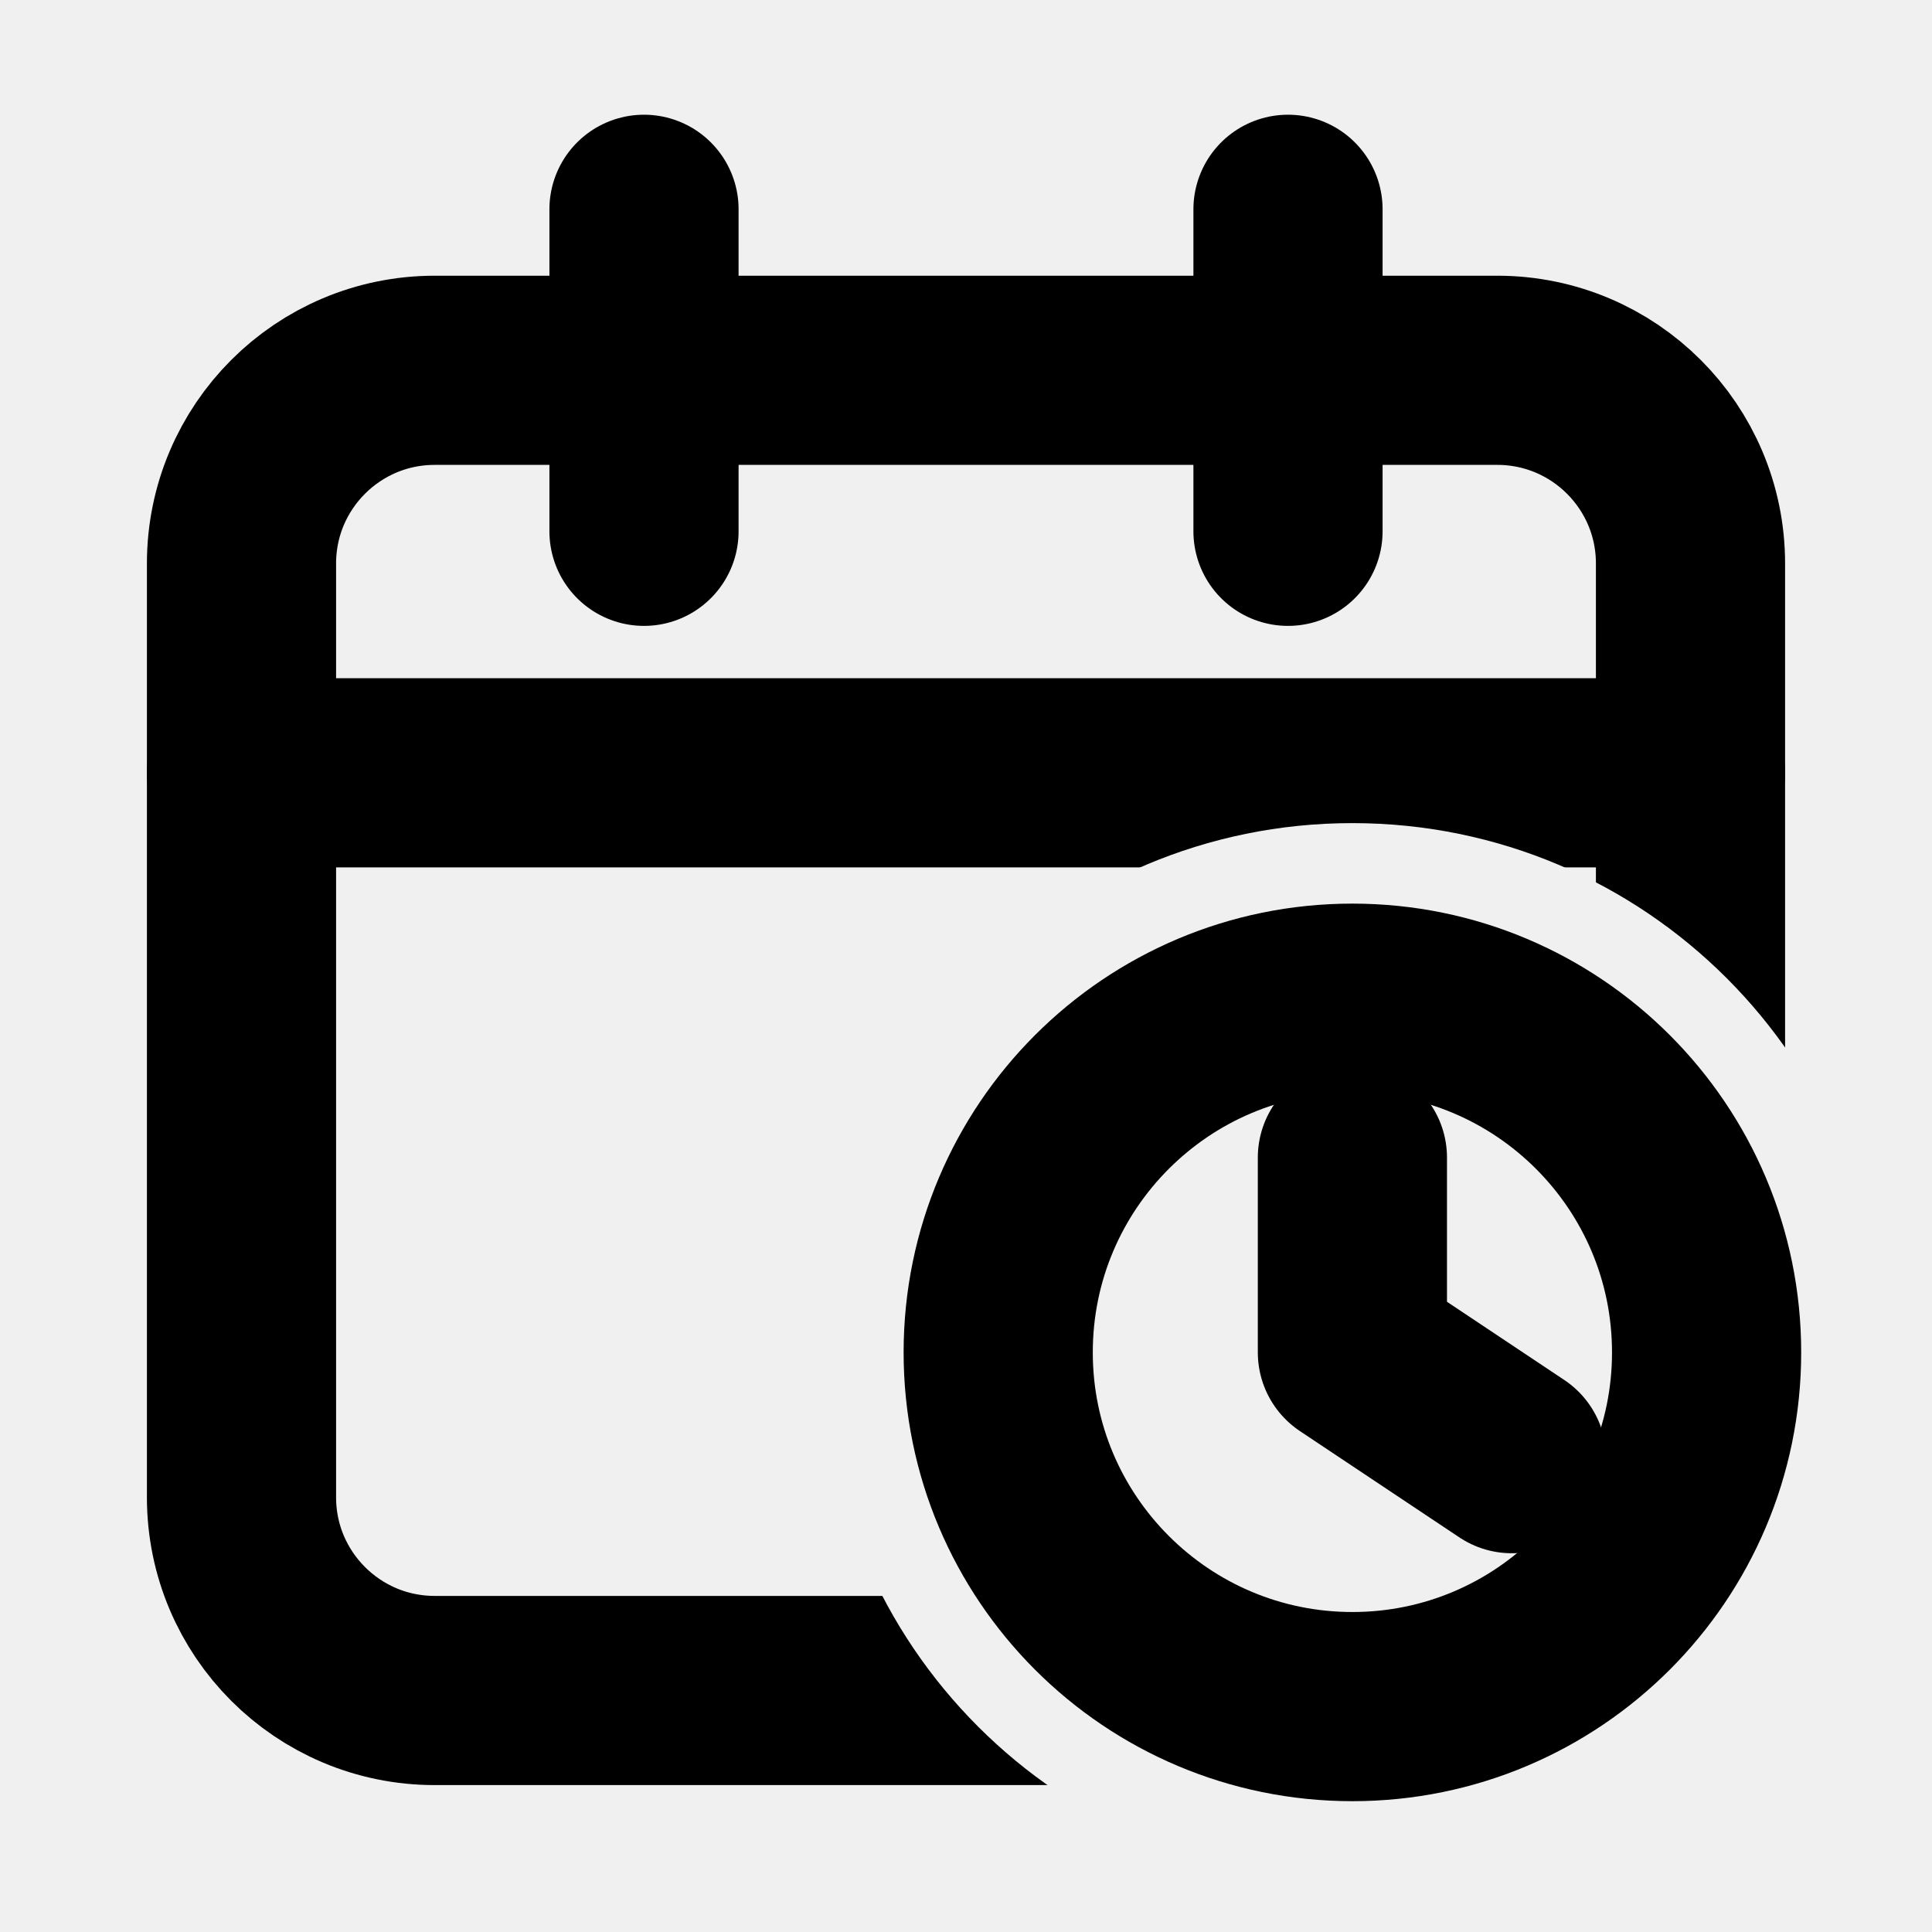
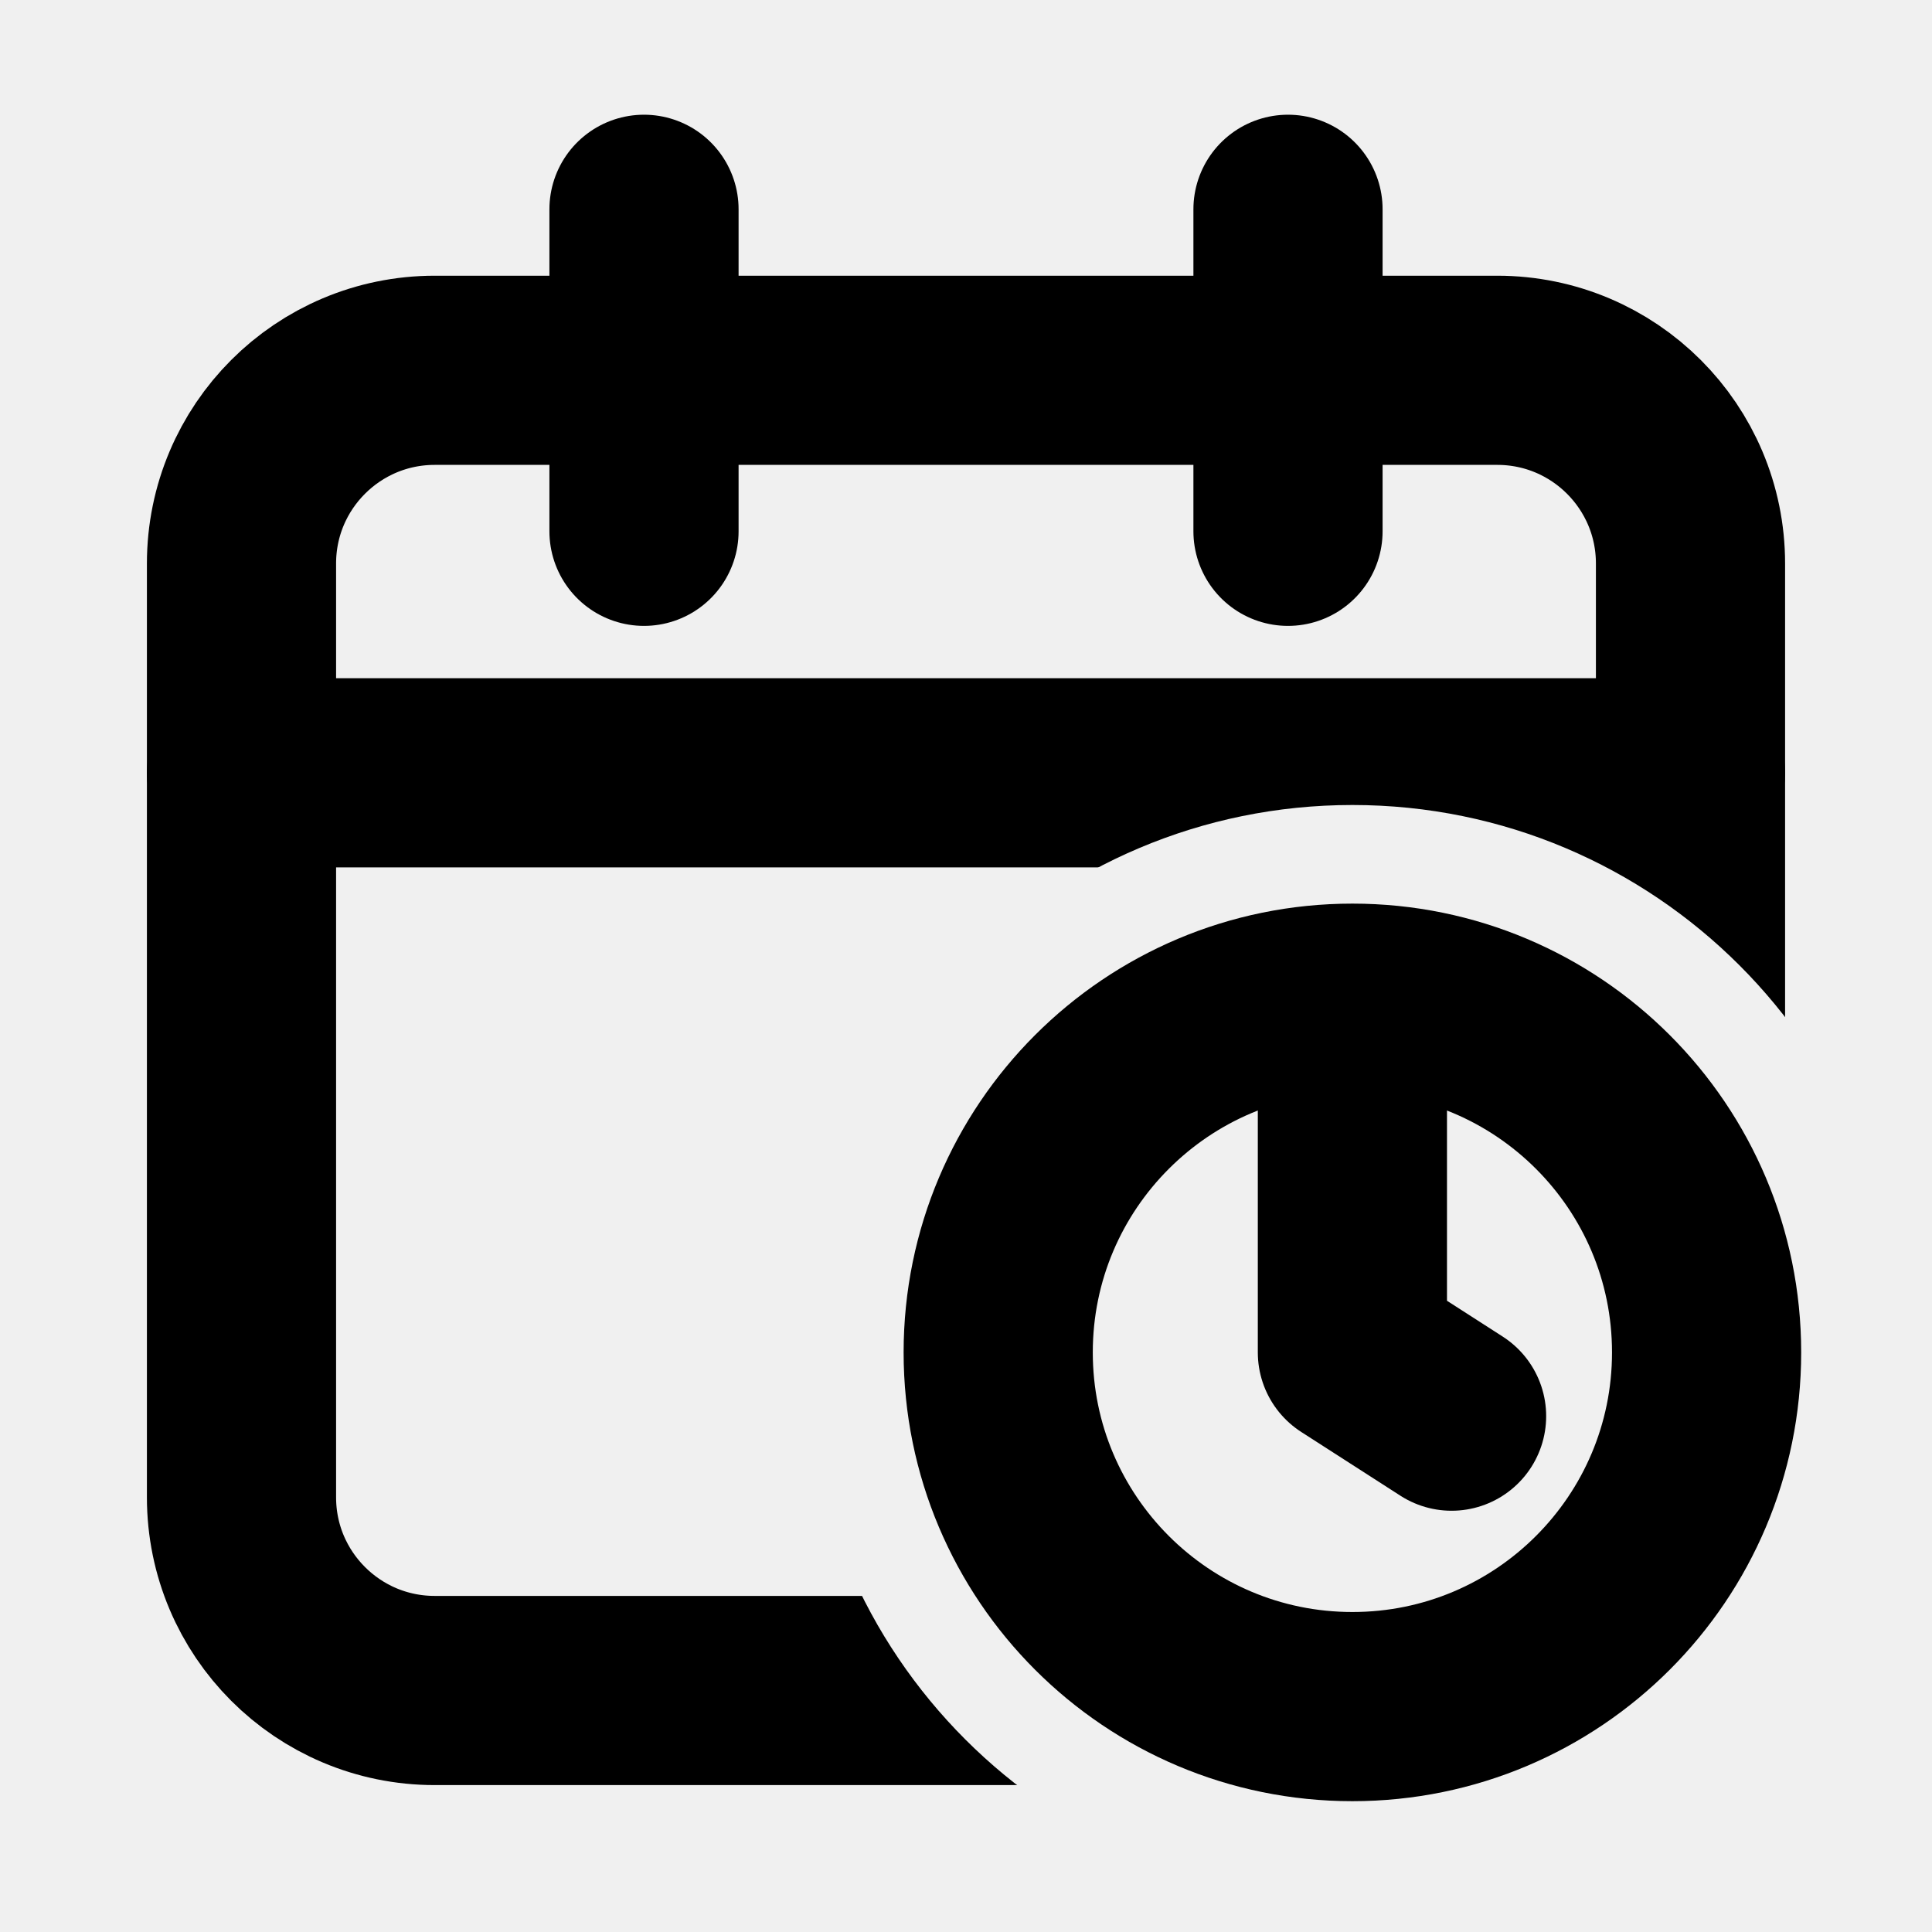
<svg xmlns="http://www.w3.org/2000/svg" viewBox="0 0 24 24" width="24" height="24" fill="none">
  <defs>
    <mask id="cut-1">
      <rect width="24" height="24" fill="white" />
-       <circle cx="16.8" cy="16.8" r="6.575" fill="black" />
+       <circle cx="16.8" cy="16.8" r="6.8" fill="black" />
    </mask>
  </defs>
  <g mask="url(#cut-1)">
    <rect x="3" y="4.6" width="18" height="16.4" rx="2.4" fill="none" stroke="currentColor" stroke-width="2.35" stroke-linejoin="round" />
    <line x1="3" y1="9.6" x2="21" y2="9.6" stroke="currentColor" stroke-width="2.35" stroke-linecap="round" />
    <line x1="8" y1="2.6" x2="8" y2="6.6" stroke="currentColor" stroke-width="2.35" stroke-linecap="round" />
    <line x1="16" y1="2.6" x2="16" y2="6.6" stroke="currentColor" stroke-width="2.35" stroke-linecap="round" />
  </g>
  <circle cx="16.8" cy="16.8" r="4.4" fill="none" stroke="currentColor" stroke-width="2.35" />
-   <polyline points="16.8,14.38 16.8,16.8 18.78,18.12" fill="none" stroke="currentColor" stroke-width="2.35" stroke-linecap="round" stroke-linejoin="round" />
+   <polyline points="16.8,13.016 16.8,16.8 18.032,17.592" fill="none" stroke="currentColor" stroke-width="2.35" stroke-linecap="round" stroke-linejoin="round" />
</svg>
